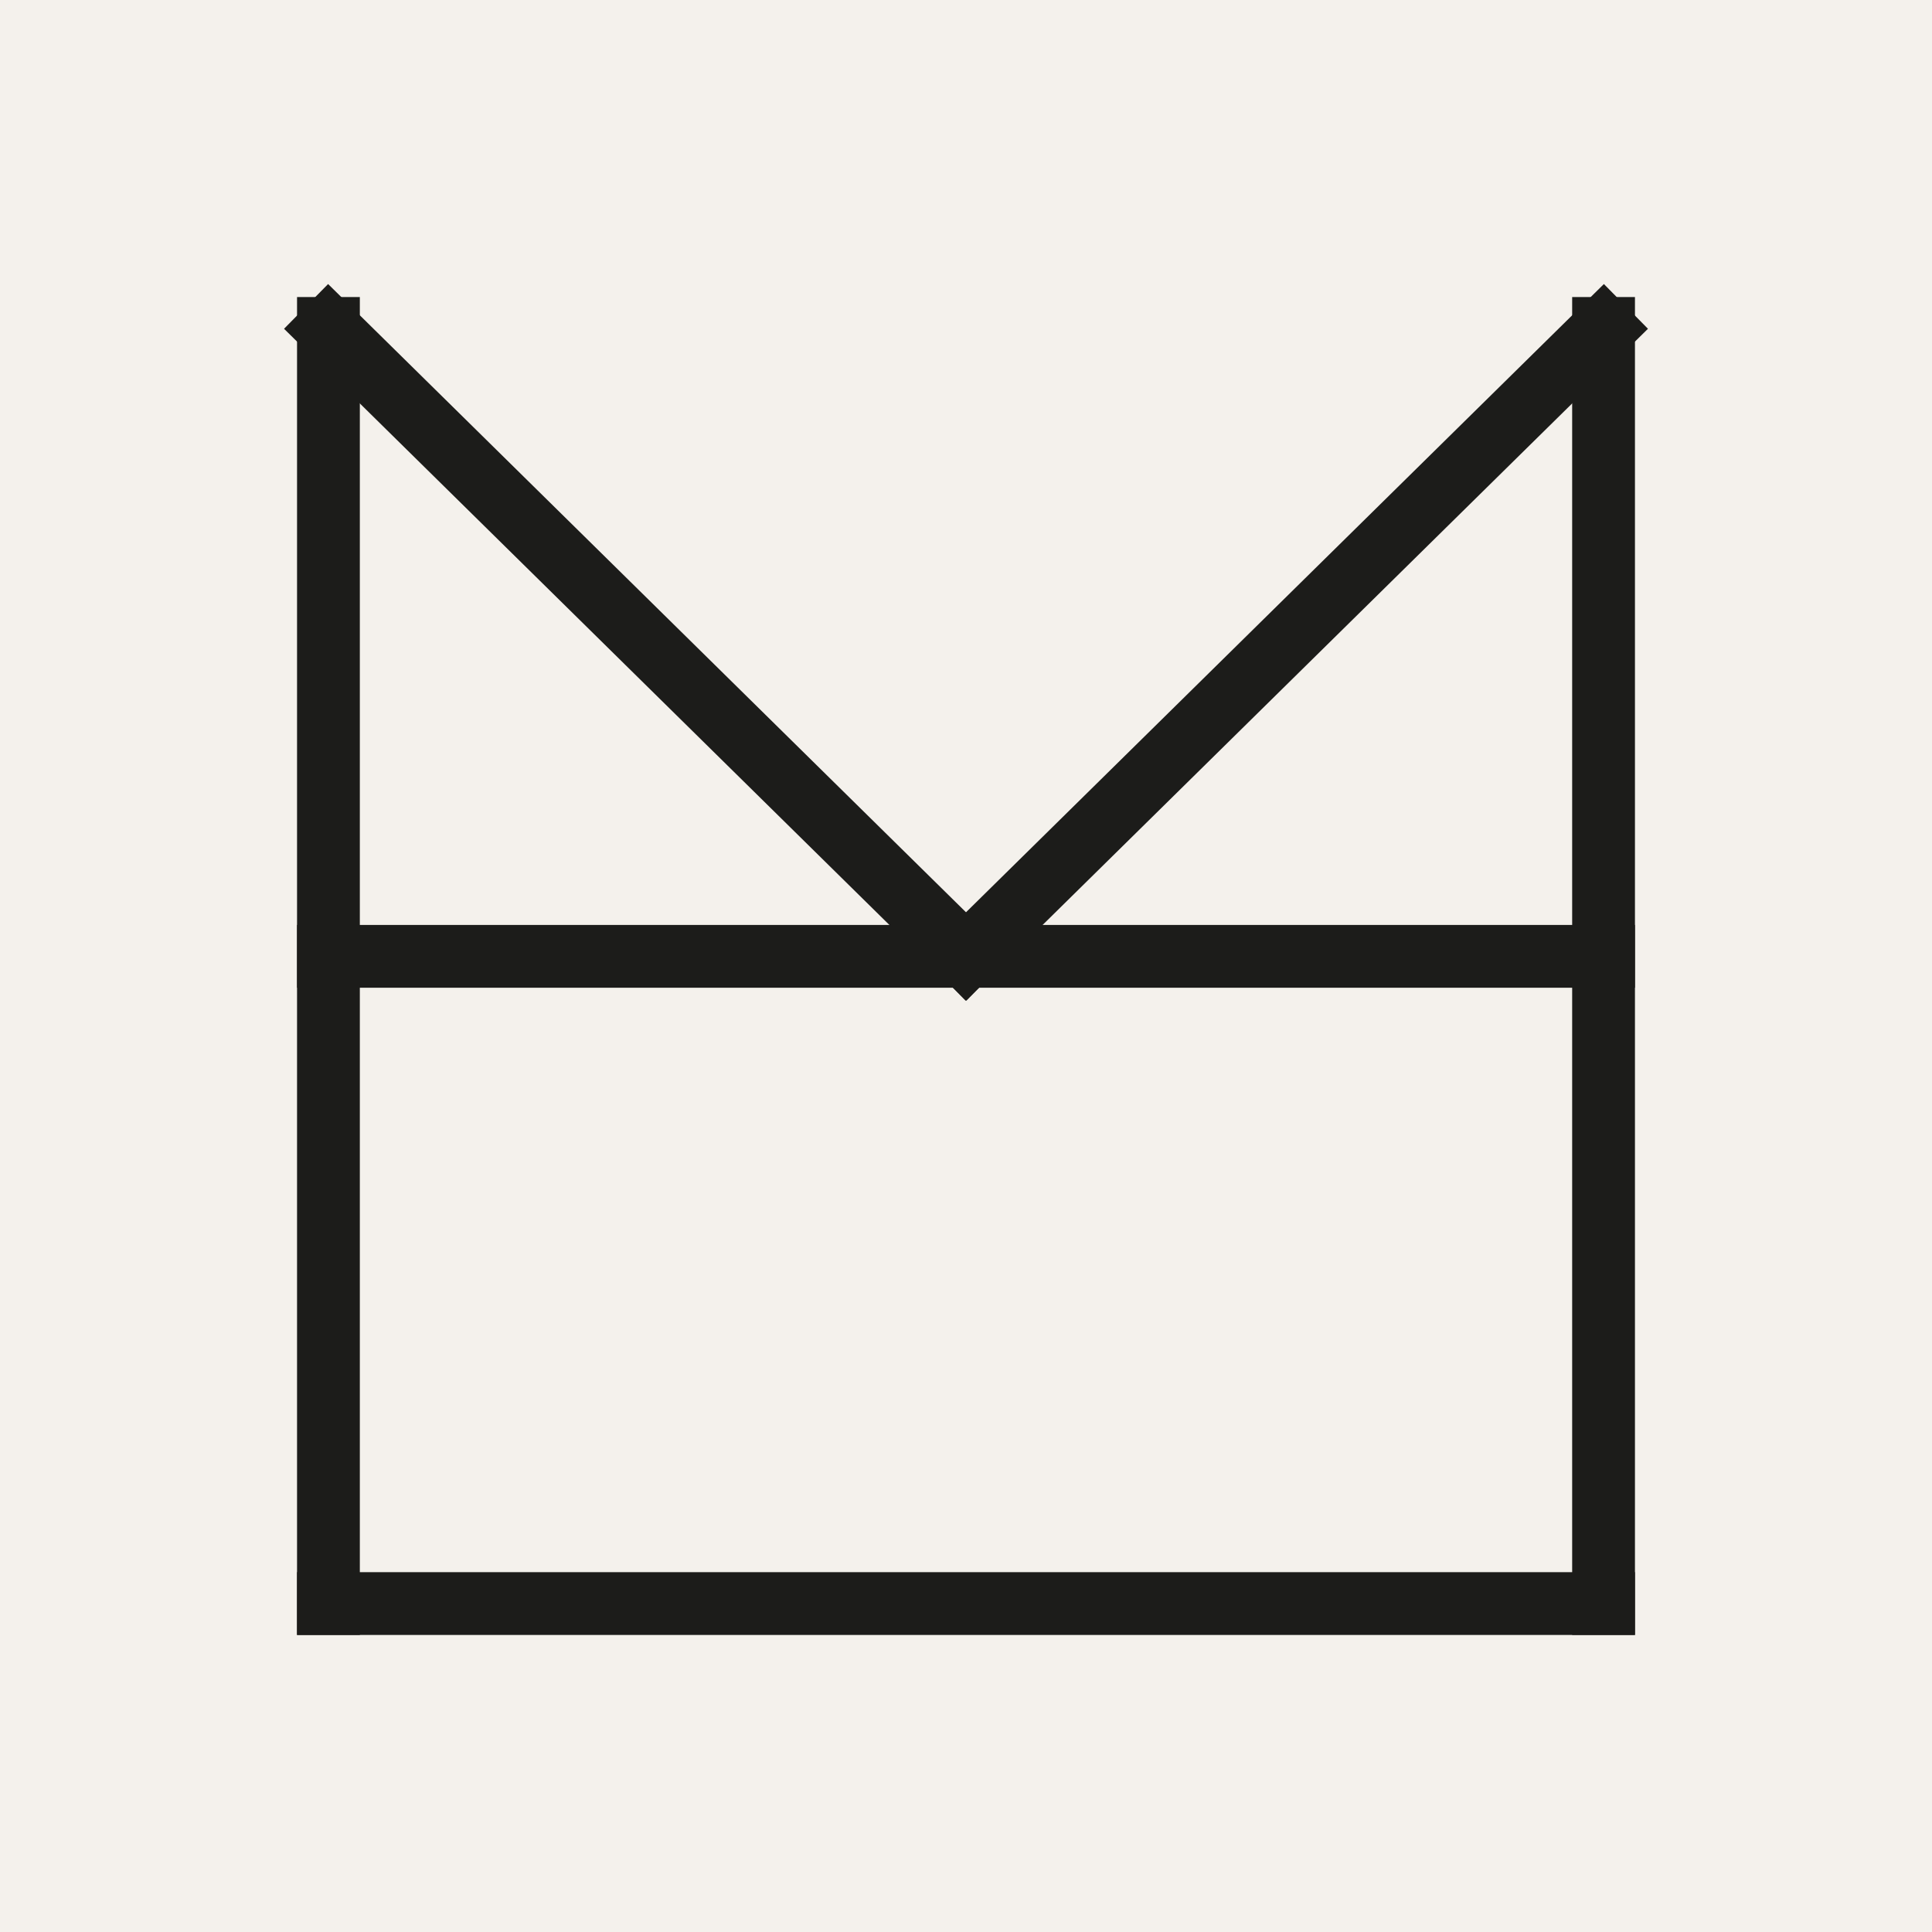
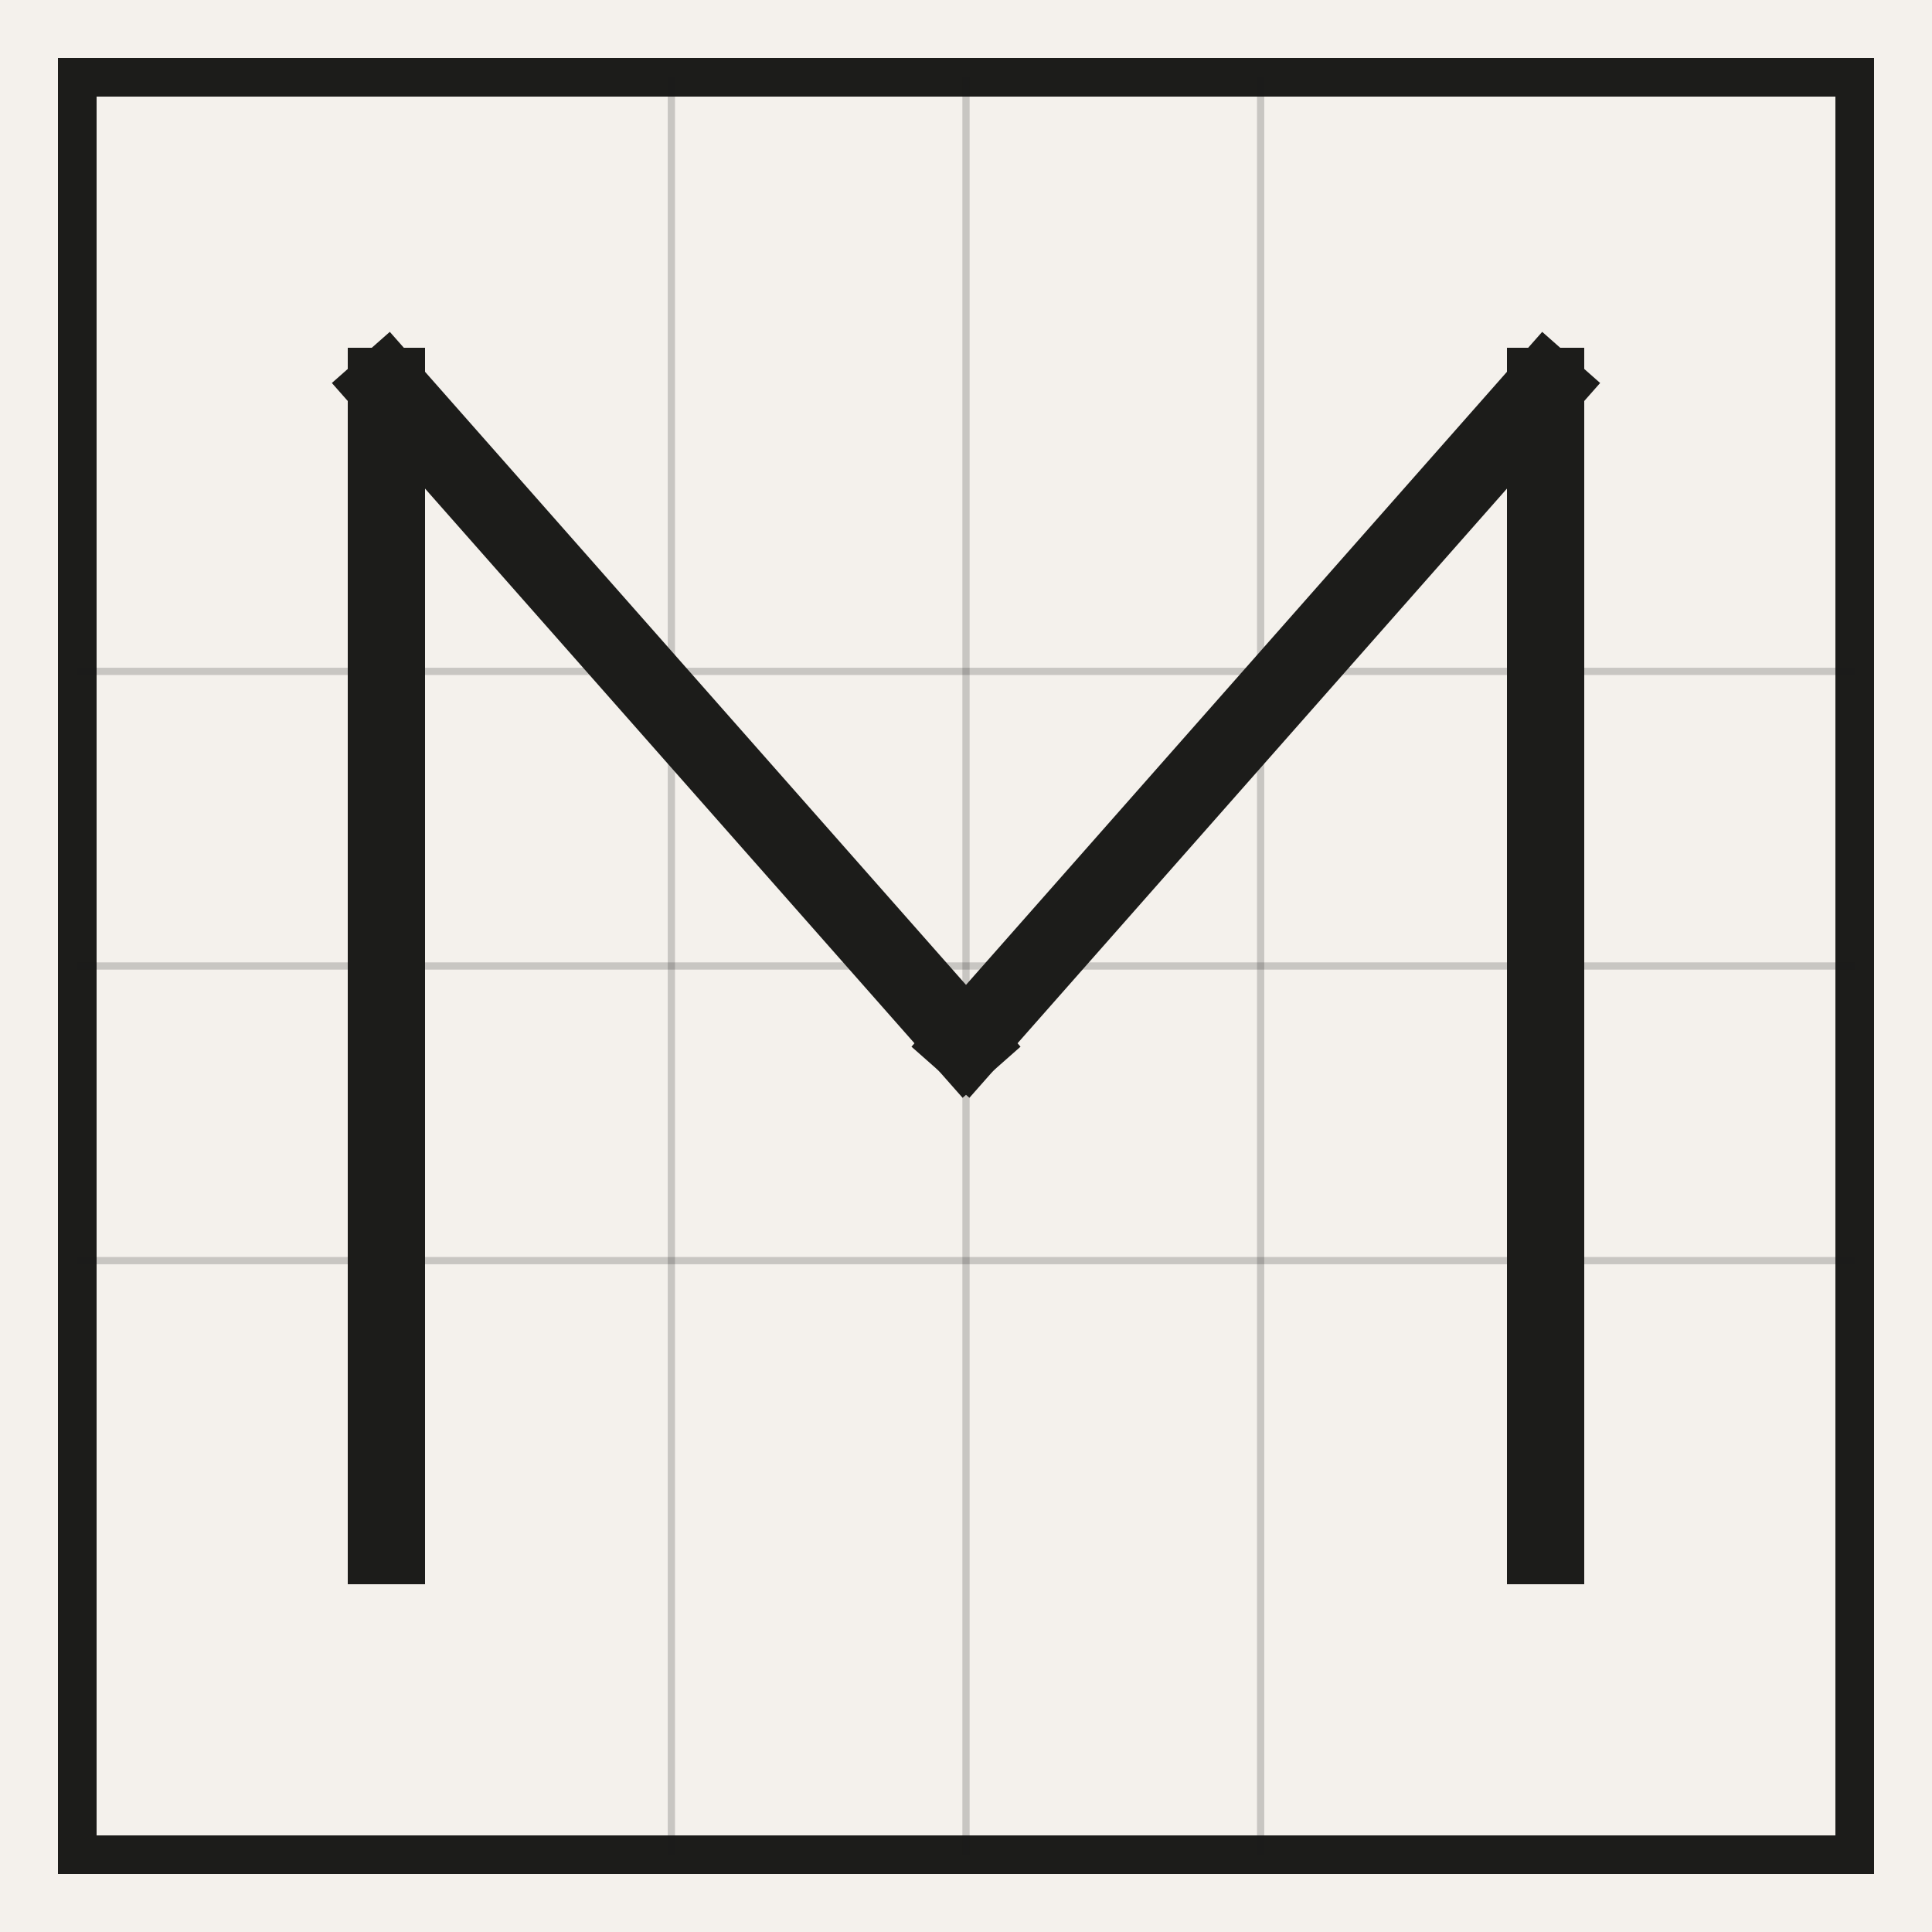
<svg xmlns="http://www.w3.org/2000/svg" viewBox="0 0 400 400" fill="none">
  <rect width="400" height="400" fill="#F4F1EC" />
-   <g stroke="#1C1C1A" stroke-width="13" stroke-linecap="square" stroke-linejoin="miter">
-     <line x1="68" y1="332" x2="68" y2="68" />
-     <line x1="68" y1="68" x2="200" y2="198" />
-     <line x1="332" y1="68" x2="200" y2="198" />
-     <line x1="332" y1="68" x2="332" y2="332" />
-     <line x1="68" y1="198" x2="332" y2="198" />
-     <line x1="68" y1="332" x2="332" y2="332" />
+   <rect x="16" y="16" width="368" height="368" stroke="#1C1C1A" stroke-width="8" />
+   <g stroke="#1C1C1A" stroke-width="1.5" stroke-opacity="0.2">
+     <line x1="16" y1="139" x2="384" y2="139" />
+     <line x1="16" y1="200" x2="384" y2="200" />
+     <line x1="16" y1="261" x2="384" y2="261" />
+     <line x1="139" y1="16" x2="139" y2="384" />
+     <line x1="200" y1="16" x2="200" y2="384" />
+     <line x1="261" y1="16" x2="261" y2="384" />
+   </g>
+   <g stroke="#1C1C1A" stroke-width="16" stroke-linecap="square">
+     <line x1="80" y1="320" x2="80" y2="80" />
+     <line x1="80" y1="80" x2="200" y2="216" />
+     <line x1="320" y1="80" x2="200" y2="216" />
+     <line x1="320" y1="80" x2="320" y2="320" />
  </g>
</svg>
